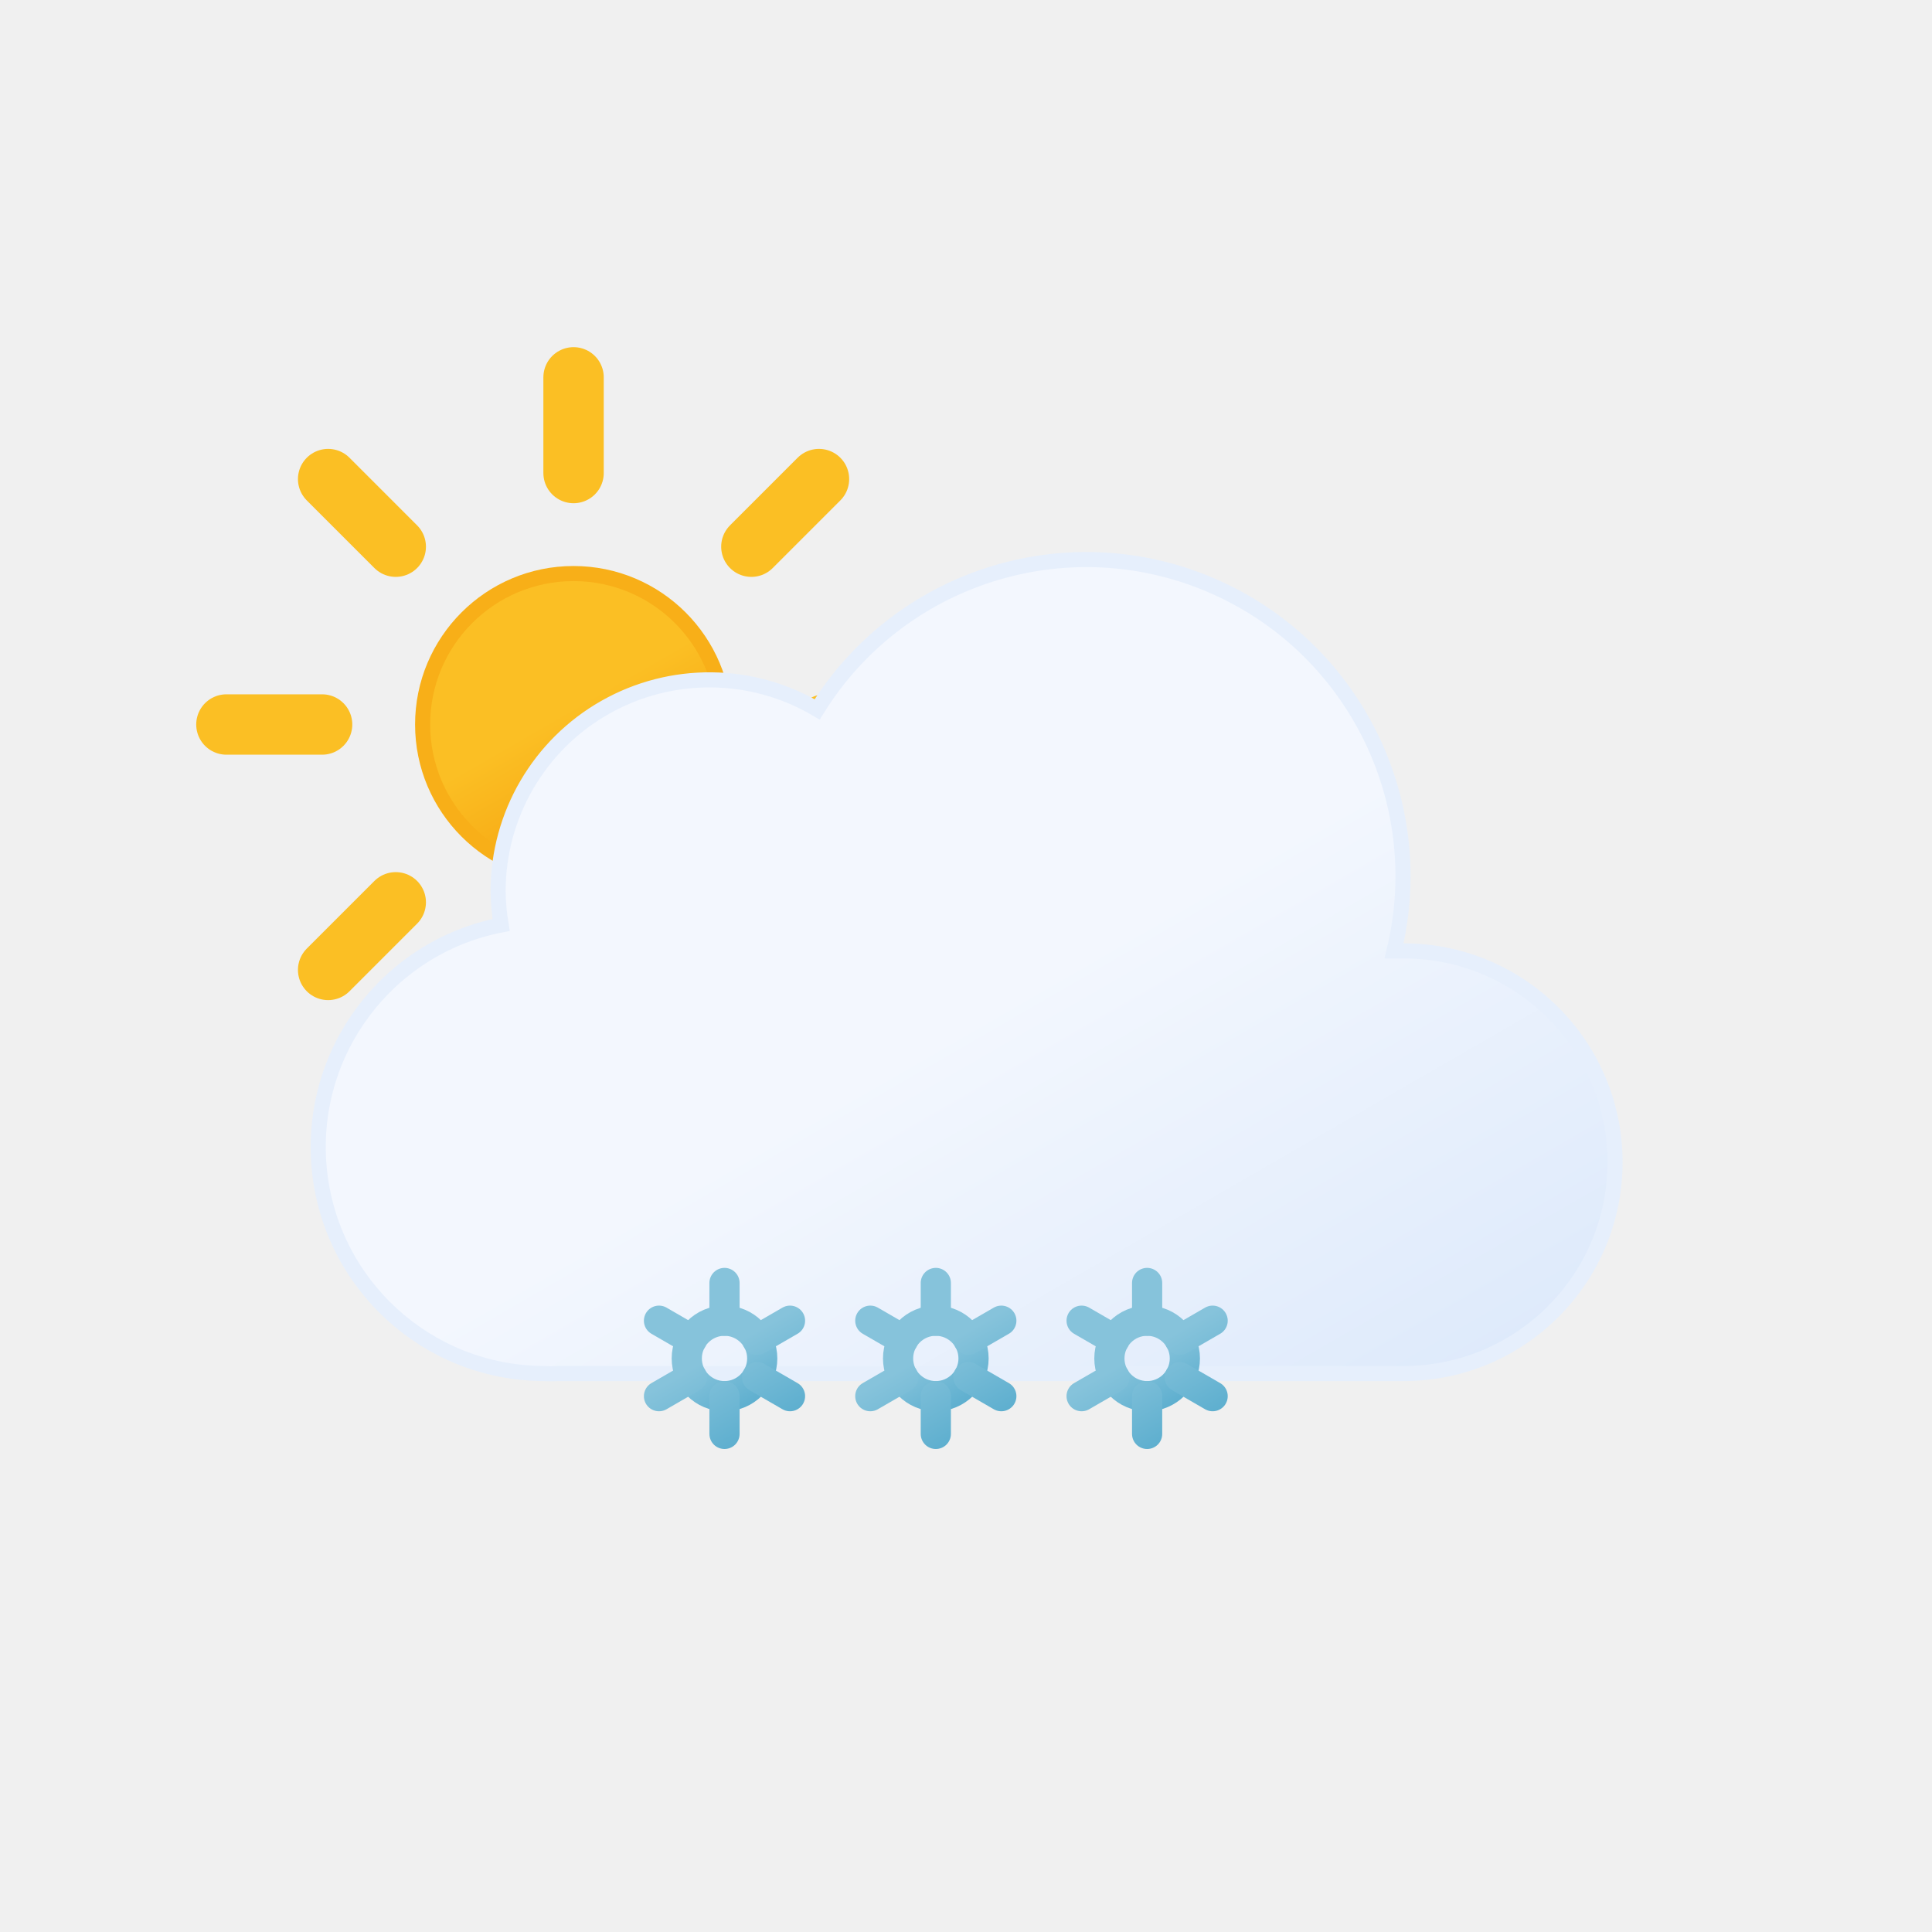
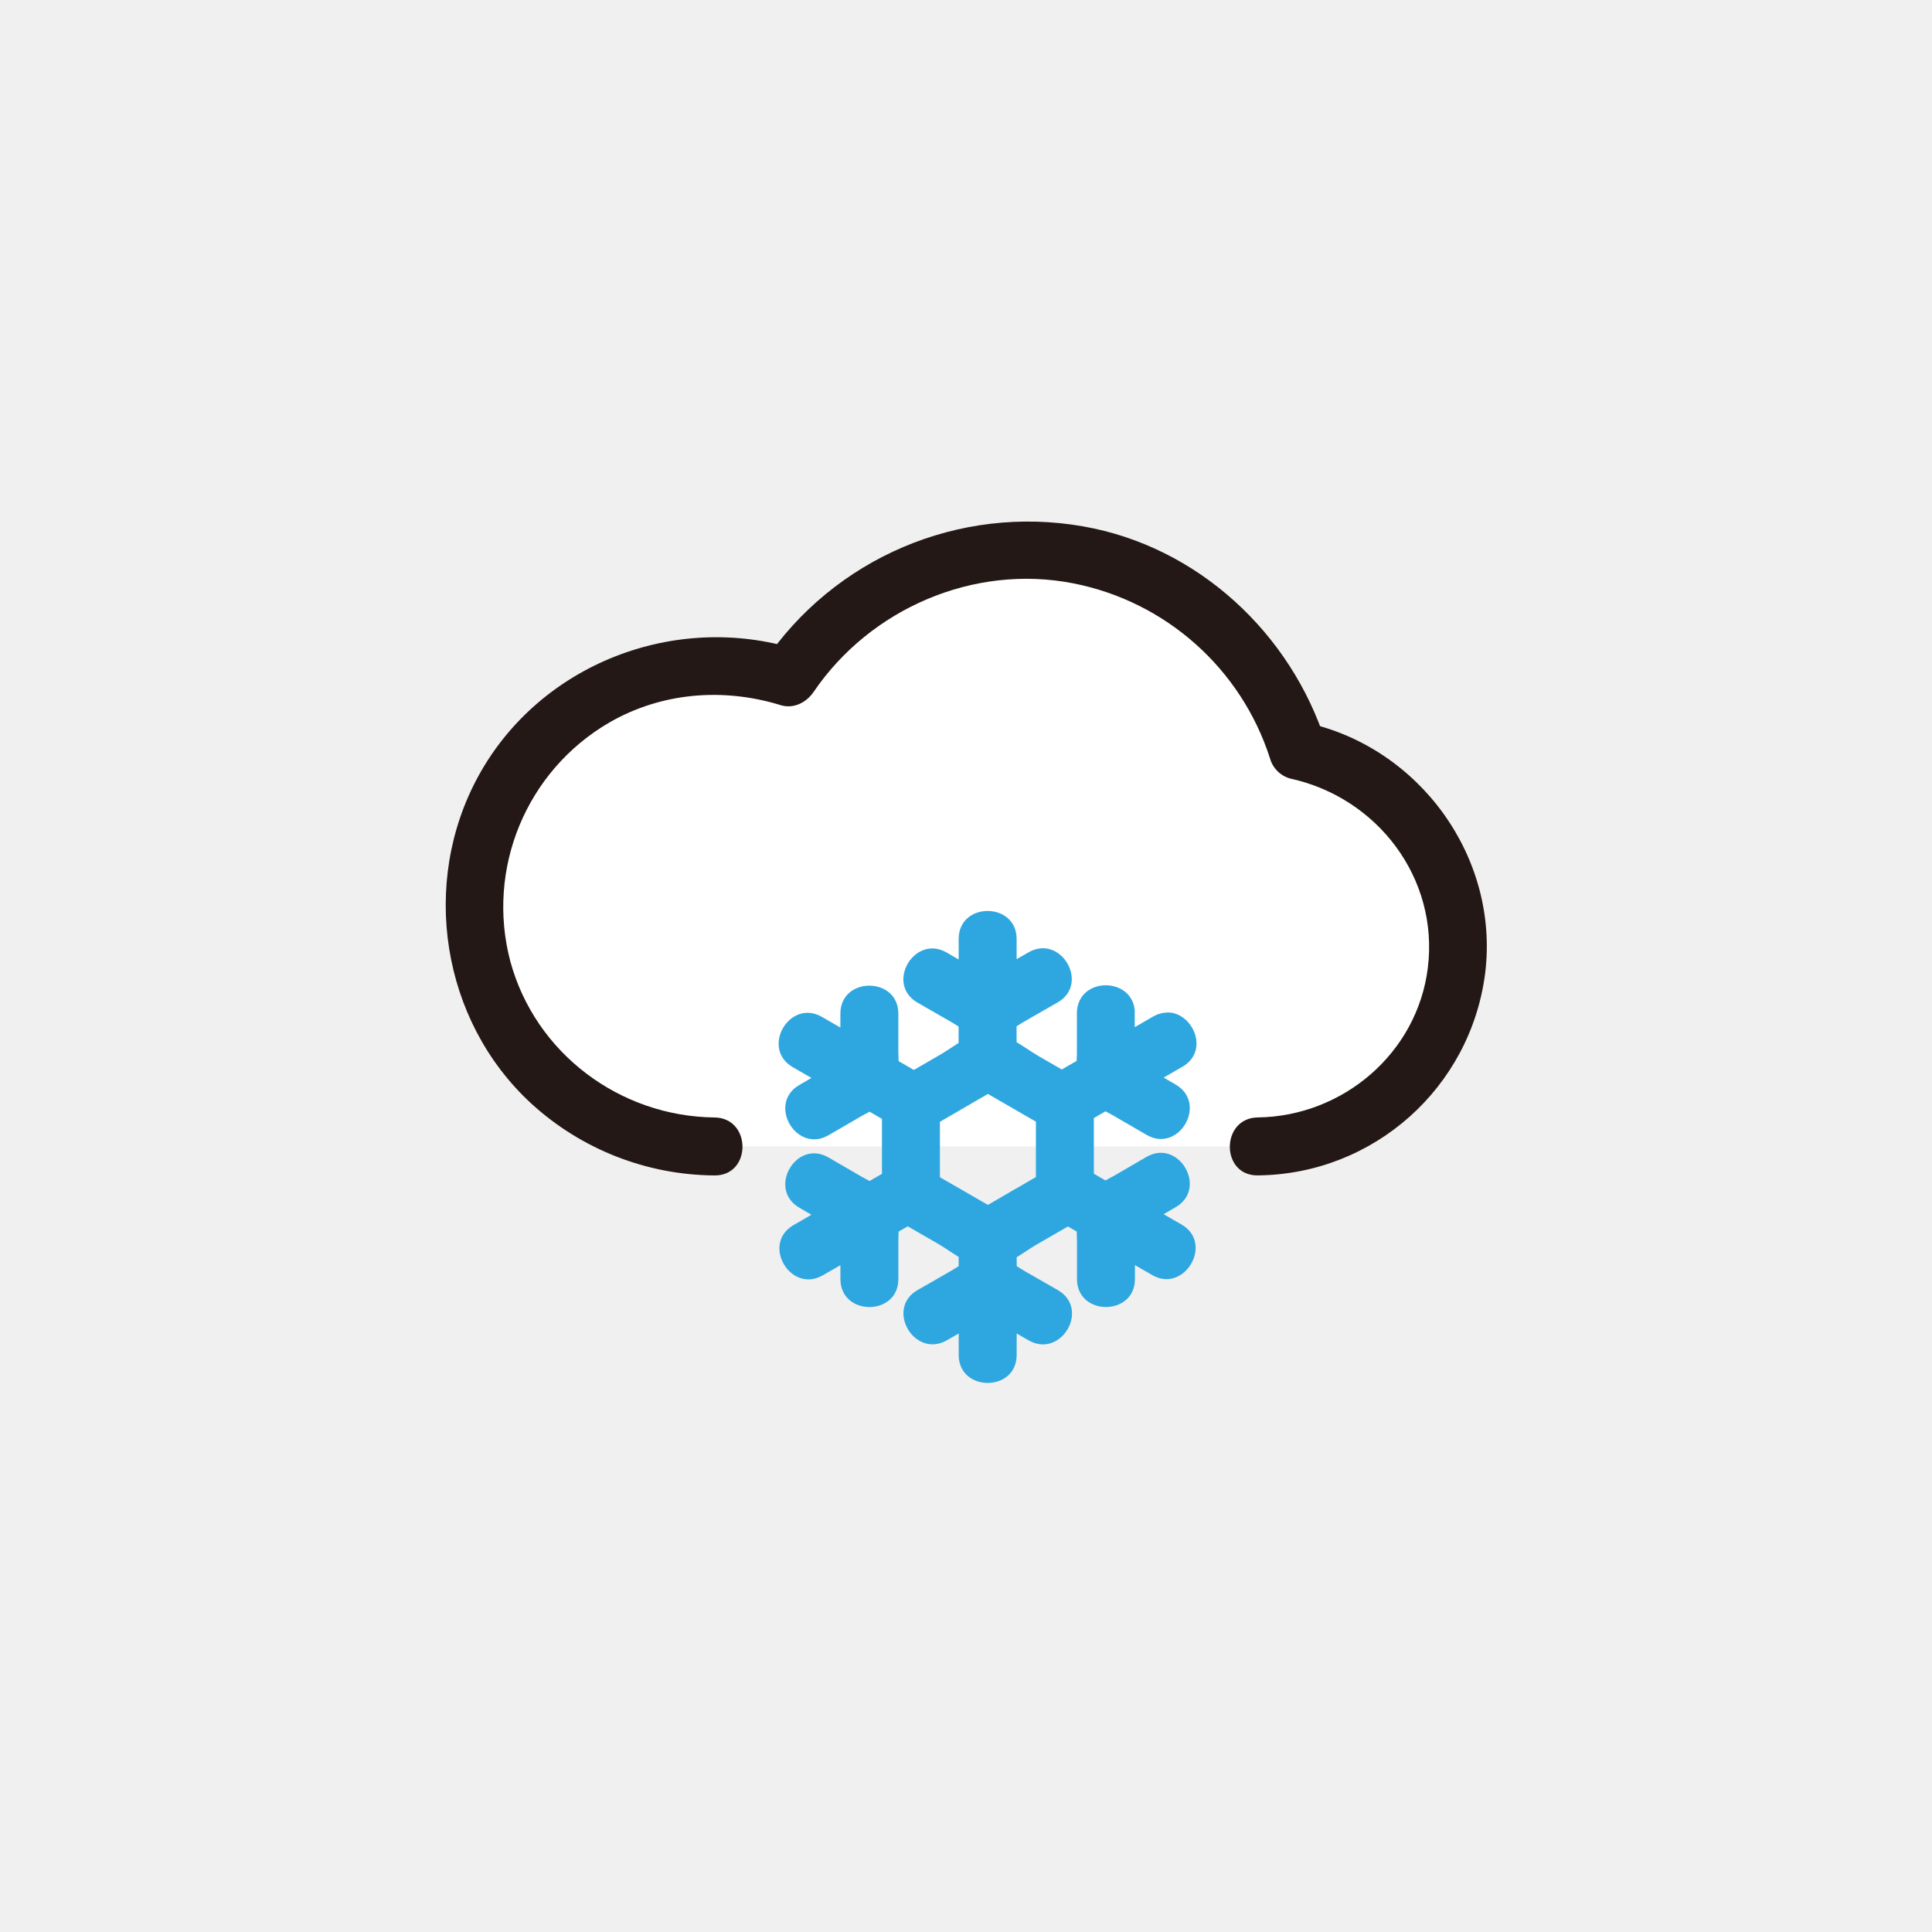
- <svg xmlns="http://www.w3.org/2000/svg" xmlns:xlink="http://www.w3.org/1999/xlink" viewBox="0 0 64 64">
+ <svg xmlns="http://www.w3.org/2000/svg" viewBox="0 0 500 500">
  <defs>
-     <linearGradient id="b" x1="16.5" x2="21.5" y1="19.67" y2="28.33" gradientUnits="userSpaceOnUse">
-       <stop offset="0" stop-color="#fbbf24" />
-       <stop offset=".45" stop-color="#fbbf24" />
-       <stop offset="1" stop-color="#f59e0b" />
-     </linearGradient>
-     <linearGradient id="c" x1="22.56" x2="39.2" y1="21.96" y2="50.8" gradientUnits="userSpaceOnUse">
-       <stop offset="0" stop-color="#f3f7fe" />
-       <stop offset=".45" stop-color="#f3f7fe" />
-       <stop offset="1" stop-color="#deeafb" />
-     </linearGradient>
-     <linearGradient id="a" x1="30.12" x2="31.88" y1="43.48" y2="46.52" gradientUnits="userSpaceOnUse">
-       <stop offset="0" stop-color="#86c3db" />
-       <stop offset=".45" stop-color="#86c3db" />
-       <stop offset="1" stop-color="#5eafcf" />
-     </linearGradient>
-     <linearGradient id="d" x1="29.67" x2="32.33" y1="42.69" y2="47.31" xlink:href="#a" />
-     <linearGradient id="e" x1="23.12" x2="24.88" y1="43.48" y2="46.52" xlink:href="#a" />
-     <linearGradient id="f" x1="22.67" x2="25.33" y1="42.69" y2="47.31" xlink:href="#a" />
-     <linearGradient id="g" x1="37.12" x2="38.88" y1="43.48" y2="46.52" xlink:href="#a" />
-     <linearGradient id="h" x1="36.67" x2="39.33" y1="42.69" y2="47.31" xlink:href="#a" />
+     <style>.cls-1{fill:#fff;}.cls-2{fill:#231815;}.cls-3{fill:#2ea7e0;}</style>
  </defs>
-   <circle cx="19" cy="24" r="5" fill="url(#b)" stroke="#f8af18" stroke-miterlimit="10" stroke-width=".5" />
-   <path fill="none" stroke="#fbbf24" stroke-linecap="round" stroke-miterlimit="10" stroke-width="2" d="M19 15.67V12.5m0 23v-3.17m5.89-14.22l2.24-2.24M10.87 32.13l2.24-2.24m0-11.78l-2.24-2.24m16.26 16.26l-2.24-2.24M7.5 24h3.17m19.83 0h-3.17">
-     <animateTransform attributeName="transform" dur="45s" repeatCount="indefinite" type="rotate" values="0 19 24; 360 19 24" />
-   </path>
-   <path fill="url(#c)" stroke="#e6effc" stroke-miterlimit="10" stroke-width=".5" d="M46.5 31.5h-.32a10.49 10.49 0 00-19.11-8 7 7 0 00-10.57 6 7.21 7.21 0 00.1 1.14A7.5 7.5 0 0018 45.5a4.19 4.19 0 00.5 0v0h28a7 7 0 000-14z" />
-   <g>
-     <circle cx="31" cy="45" r="1.25" fill="none" stroke="url(#a)" stroke-miterlimit="10" />
-     <path fill="none" stroke="url(#d)" stroke-linecap="round" stroke-miterlimit="10" d="M33.17 46.25l-1.09-.63m-2.16-1.24l-1.09-.63M31 42.5v1.25m0 3.75v-1.25m-1.08-.63l-1.09.63m4.34-2.5l-1.09.63" />
-     <animateTransform additive="sum" attributeName="transform" dur="4s" repeatCount="indefinite" type="translate" values="-1 -6; 1 12" />
-     <animateTransform additive="sum" attributeName="transform" dur="9s" repeatCount="indefinite" type="rotate" values="0 31 45; 360 31 45" />
-     <animate attributeName="opacity" dur="4s" repeatCount="indefinite" values="0;1;1;1;0" />
-   </g>
-   <g>
-     <circle cx="24" cy="45" r="1.25" fill="none" stroke="url(#e)" stroke-miterlimit="10" />
-     <path fill="none" stroke="url(#f)" stroke-linecap="round" stroke-miterlimit="10" d="M26.17 46.25l-1.09-.63m-2.16-1.24l-1.09-.63M24 42.5v1.25m0 3.75v-1.25m-1.08-.63l-1.09.63m4.34-2.5l-1.09.63" />
-     <animateTransform additive="sum" attributeName="transform" begin="-2s" dur="4s" repeatCount="indefinite" type="translate" values="1 -6; -1 12" />
-     <animateTransform additive="sum" attributeName="transform" dur="9s" repeatCount="indefinite" type="rotate" values="0 24 45; 360 24 45" />
-     <animate attributeName="opacity" begin="-2s" dur="4s" repeatCount="indefinite" values="0;1;1;1;0" />
-   </g>
-   <g>
-     <circle cx="38" cy="45" r="1.25" fill="none" stroke="url(#g)" stroke-miterlimit="10" />
-     <path fill="none" stroke="url(#h)" stroke-linecap="round" stroke-miterlimit="10" d="M40.17 46.25l-1.09-.63m-2.16-1.24l-1.09-.63M38 42.5v1.25m0 3.75v-1.25m-1.08-.63l-1.09.63m4.34-2.5l-1.09.63" />
-     <animateTransform additive="sum" attributeName="transform" begin="-1s" dur="4s" repeatCount="indefinite" type="translate" values="1 -6; -1 12" />
-     <animateTransform additive="sum" attributeName="transform" dur="9s" repeatCount="indefinite" type="rotate" values="0 38 45; 360 38 45" />
-     <animate attributeName="opacity" begin="-1s" dur="4s" repeatCount="indefinite" values="0;1;1;1;0" />
+   <g data-name="图层 1" id="图层_1">
+     <path class="cls-1" d="M325.57,296.69a51.75,51.75,0,0,0,10.34-102.46,73.71,73.71,0,0,0-131.81-19,62.24,62.24,0,1,0-19.18,121.44" />
+     <path class="cls-2" d="M325.57,304.19a59.9,59.9,0,0,0,58.79-52.34c3.7-30-17-58.47-46.46-64.86l5.24,5.24c-9.07-28.39-33.17-50.81-62.81-56a82.4,82.4,0,0,0-82.71,35.25l8.47-3.45c-31.4-9.69-66.35,3.77-82.26,32.77-15.16,27.65-9.62,63.37,13.66,84.79a70.91,70.91,0,0,0,47.42,18.61c9.66.11,9.66-14.89,0-15-24.5-.27-46.36-16.6-52.84-40.4A55.22,55.22,0,0,1,157.67,187c13.58-7.83,29.54-9.09,44.43-4.49,3.34,1,6.63-.74,8.47-3.45,14.64-21.54,41.42-33.14,67.15-28.1a67.05,67.05,0,0,1,50.95,45.29,7.54,7.54,0,0,0,5.24,5.24c22.53,4.89,38.5,25.75,35.61,49-2.74,22.09-22,38.41-44,38.7-9.64.13-9.67,15.13,0,15Z" />
+     <path class="cls-3" d="M305.79,316.91l-4.64-2.68,3.14-1.83c8.34-4.85.8-17.82-7.57-13l-8.45,4.91c-.66.38-1.4.77-2.18,1.18l-3-1.73V289.35l3-1.74c.76.4,1.51.79,2.18,1.18l8.45,4.91c8.36,4.86,15.92-8.1,7.57-13l-3.14-1.83,3-1.72,1.87-1.08c6.75-3.9,3.12-13.11-2.95-14a6.53,6.53,0,0,0-1.56,0,7.66,7.66,0,0,0-3.07,1l-4.77,2.76q0-1.8,0-3.6c0-.23,0-.46,0-.68-.63-7.9-11.79-8.67-14.41-2.28a7.67,7.67,0,0,0-.56,3l0,9.77c0,.74,0,1.57-.07,2.42v.1l-3.84,2.22-6.19-3.57c-1-.61-2.24-1.41-3.51-2.24-.64-.42-1.31-.85-2-1.26v-4.1c.76-.48,1.5-.95,2.18-1.34l8.47-4.86a8.2,8.2,0,0,0,1.45-1.05c5.91-5.39-1.18-16.4-9-11.9l-3.09,1.77V243c0-9.65-15-9.67-15,0v5.32L245,246.51c-7.22-4.14-13.83,4.89-10.17,10.55a7.43,7.43,0,0,0,2.6,2.41l8.47,4.86c.68.39,1.42.86,2.18,1.34v4.25c-1.77,1.1-3.45,2.28-4.87,3.1l-6.71,3.88-3.94-2.28c0-.88-.07-1.73-.07-2.52l0-9.77c0-9.65-15-9.67-15,0q0,1.8,0,3.6l-4.77-2.76c-8.38-4.83-15.94,8.12-7.57,13l4.84,2.8-3.14,1.83c-8.34,4.85-.8,17.82,7.57,13l8.45-4.91c.66-.38,1.4-.77,2.18-1.18l3.2,1.85v14.23l-3.2,1.85c-.76-.4-1.51-.79-2.18-1.18l-8.45-4.91c-8.36-4.86-15.92,8.1-7.57,13l3.14,1.83-4.64,2.68c-8.36,4.83-.81,17.79,7.57,13l4.58-2.64q0,1.8,0,3.6c0,9.65,15,9.67,15,0l0-9.77c0-.77,0-1.63.07-2.52l2.36-1.36,7.87,4.54c1.53.88,3.36,2.19,5.3,3.38v2.39c-.76.48-1.5.95-2.18,1.34l-8.47,4.86c-8.37,4.8-.82,17.77,7.57,13l3.09-1.77v5.55c0,9.65,15,9.67,15,0v-5.55l3.09,1.77c8.39,4.81,16-8.14,7.57-13l-8.47-4.86c-.68-.39-1.42-.86-2.18-1.34v-2.31c1.85-1.14,3.6-2.38,5.07-3.23l8.19-4.73,2.27,1.31c0,.88.07,1.73.07,2.52l0,9.77c0,9.65,15,9.67,15,0q0-1.8,0-3.6l4.58,2.64C306.59,334.7,314.15,321.74,305.79,316.91Zm-50.12-5.08-.1-.06-5.66-3.27-1.84-1.06-4.82-2.78V290.32l.74-.43,4.08-2.36,3.42-2,4.08-2.36.1-.06,4.08,2.36,3.32,1.92,4.18,2.41.84.48v14.34l-5,2.9-1.74,1Z" />
  </g>
</svg>
